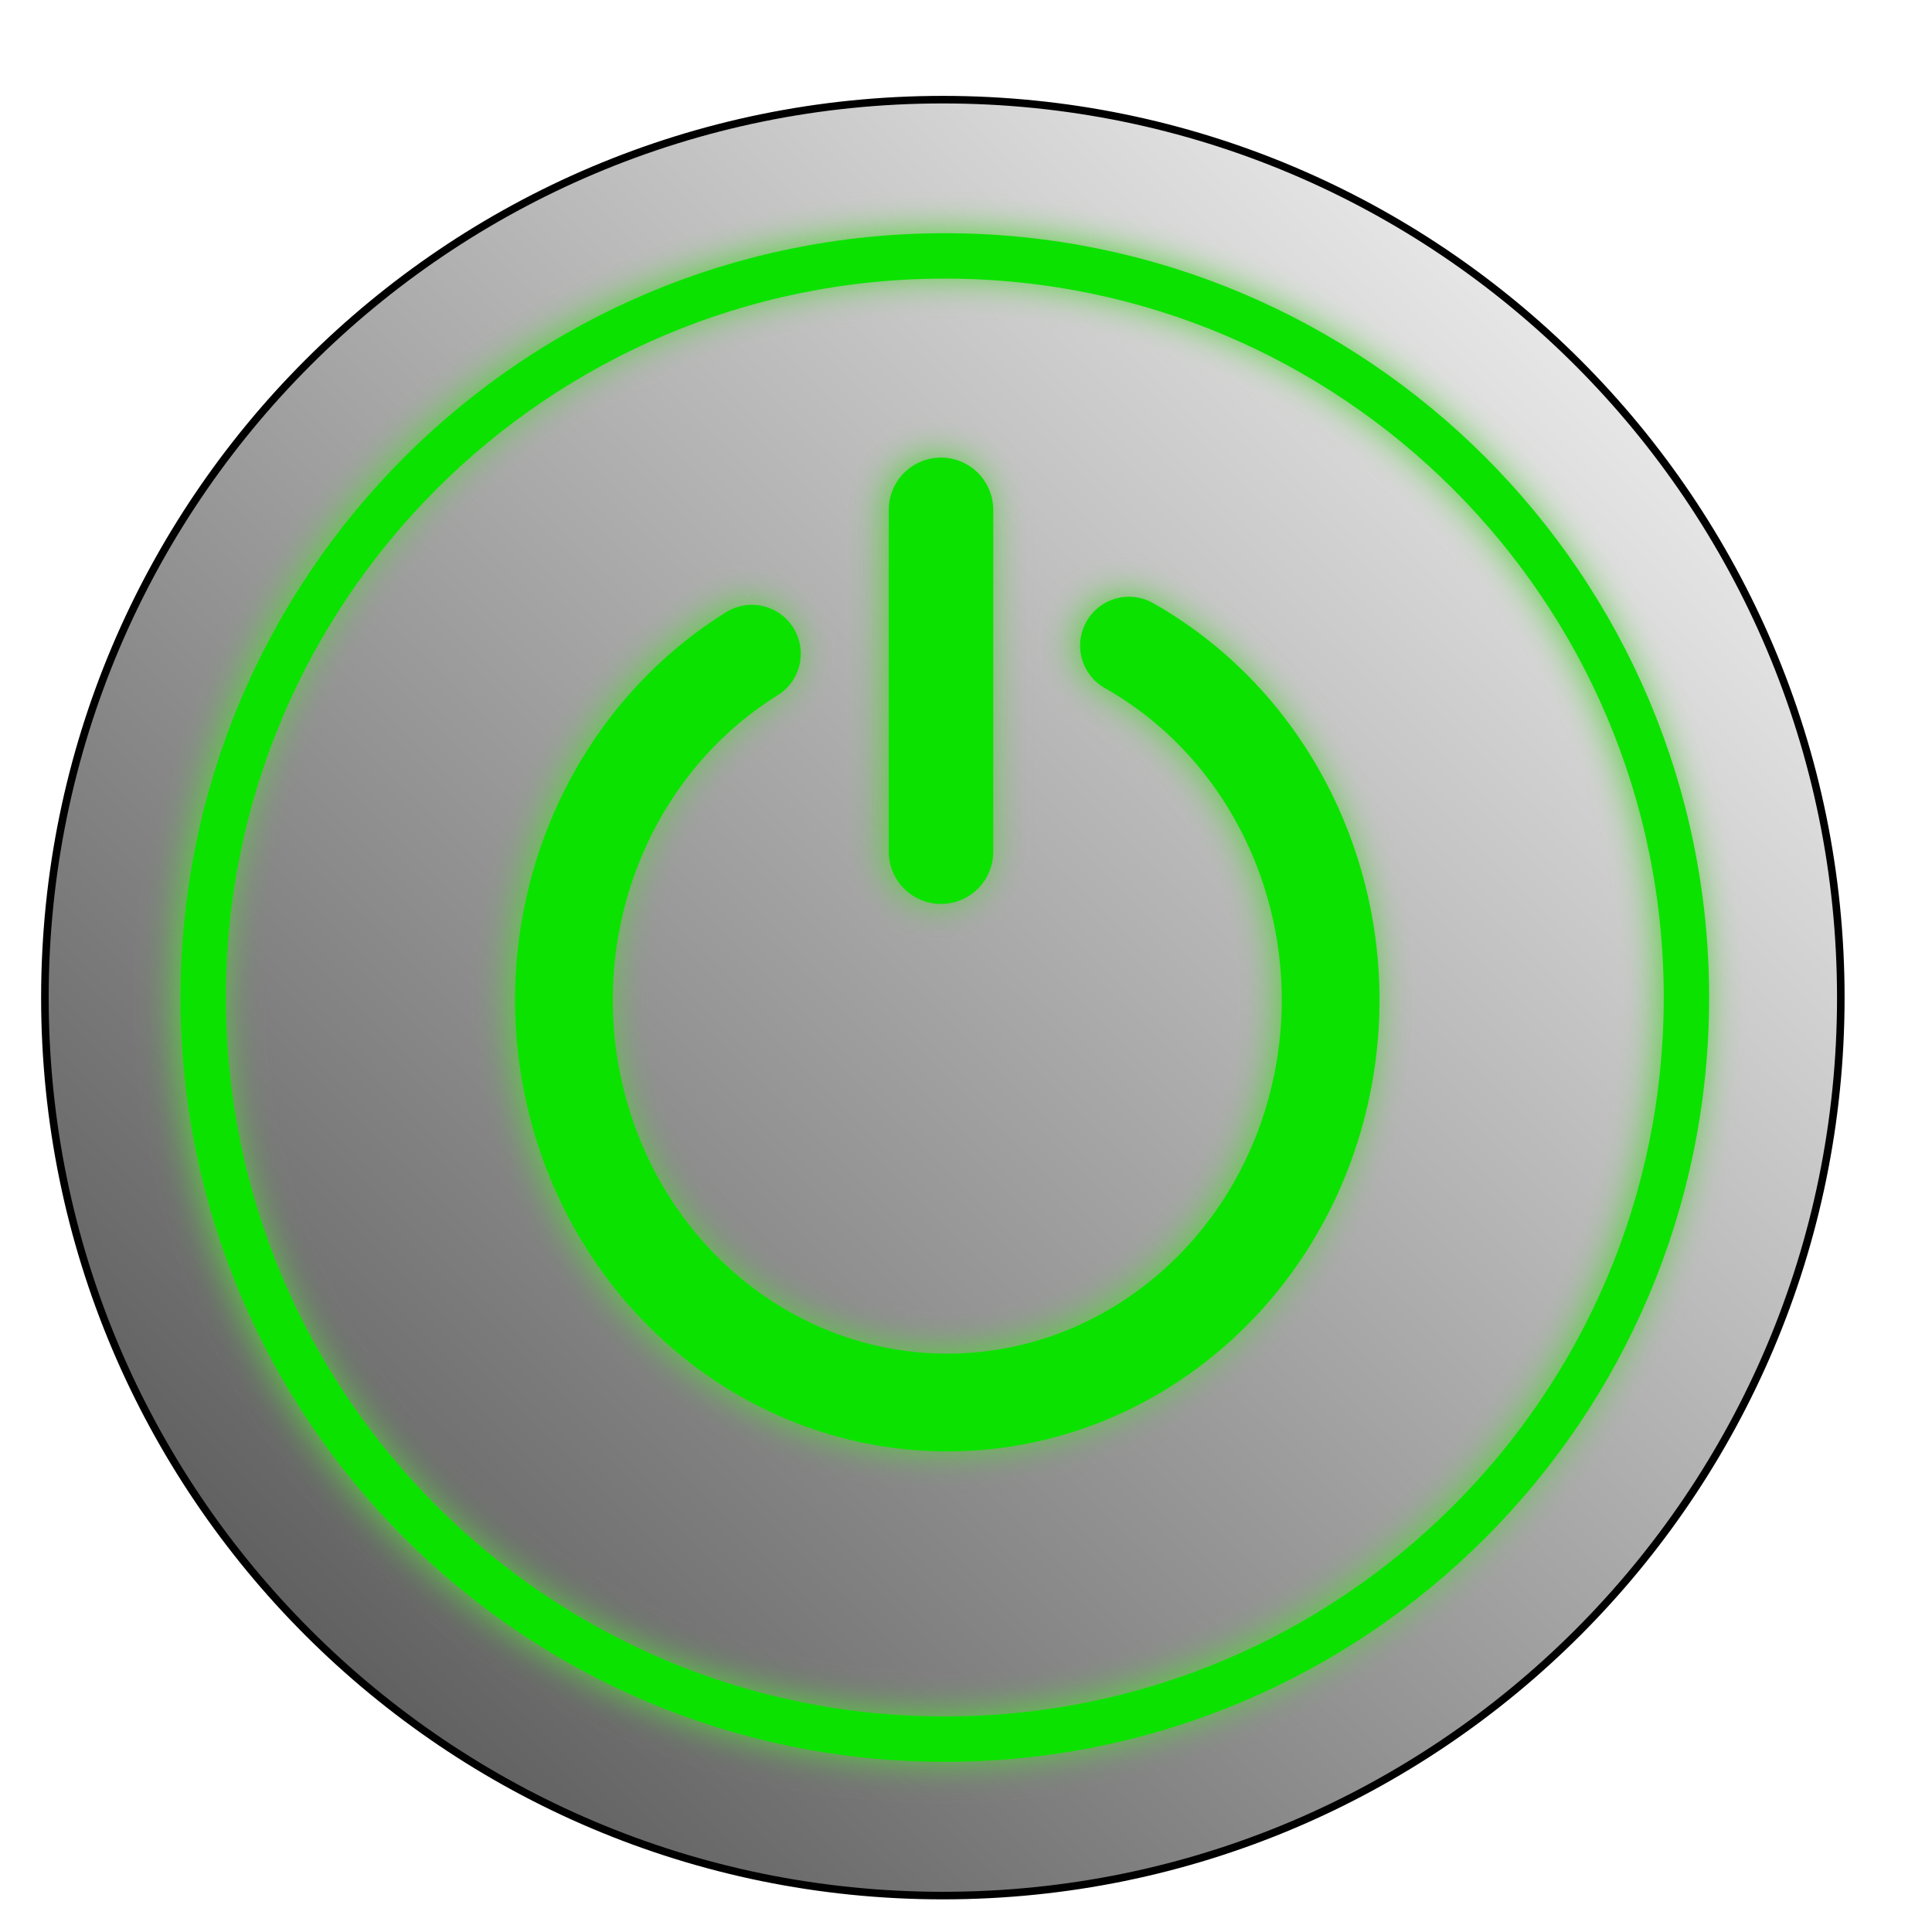
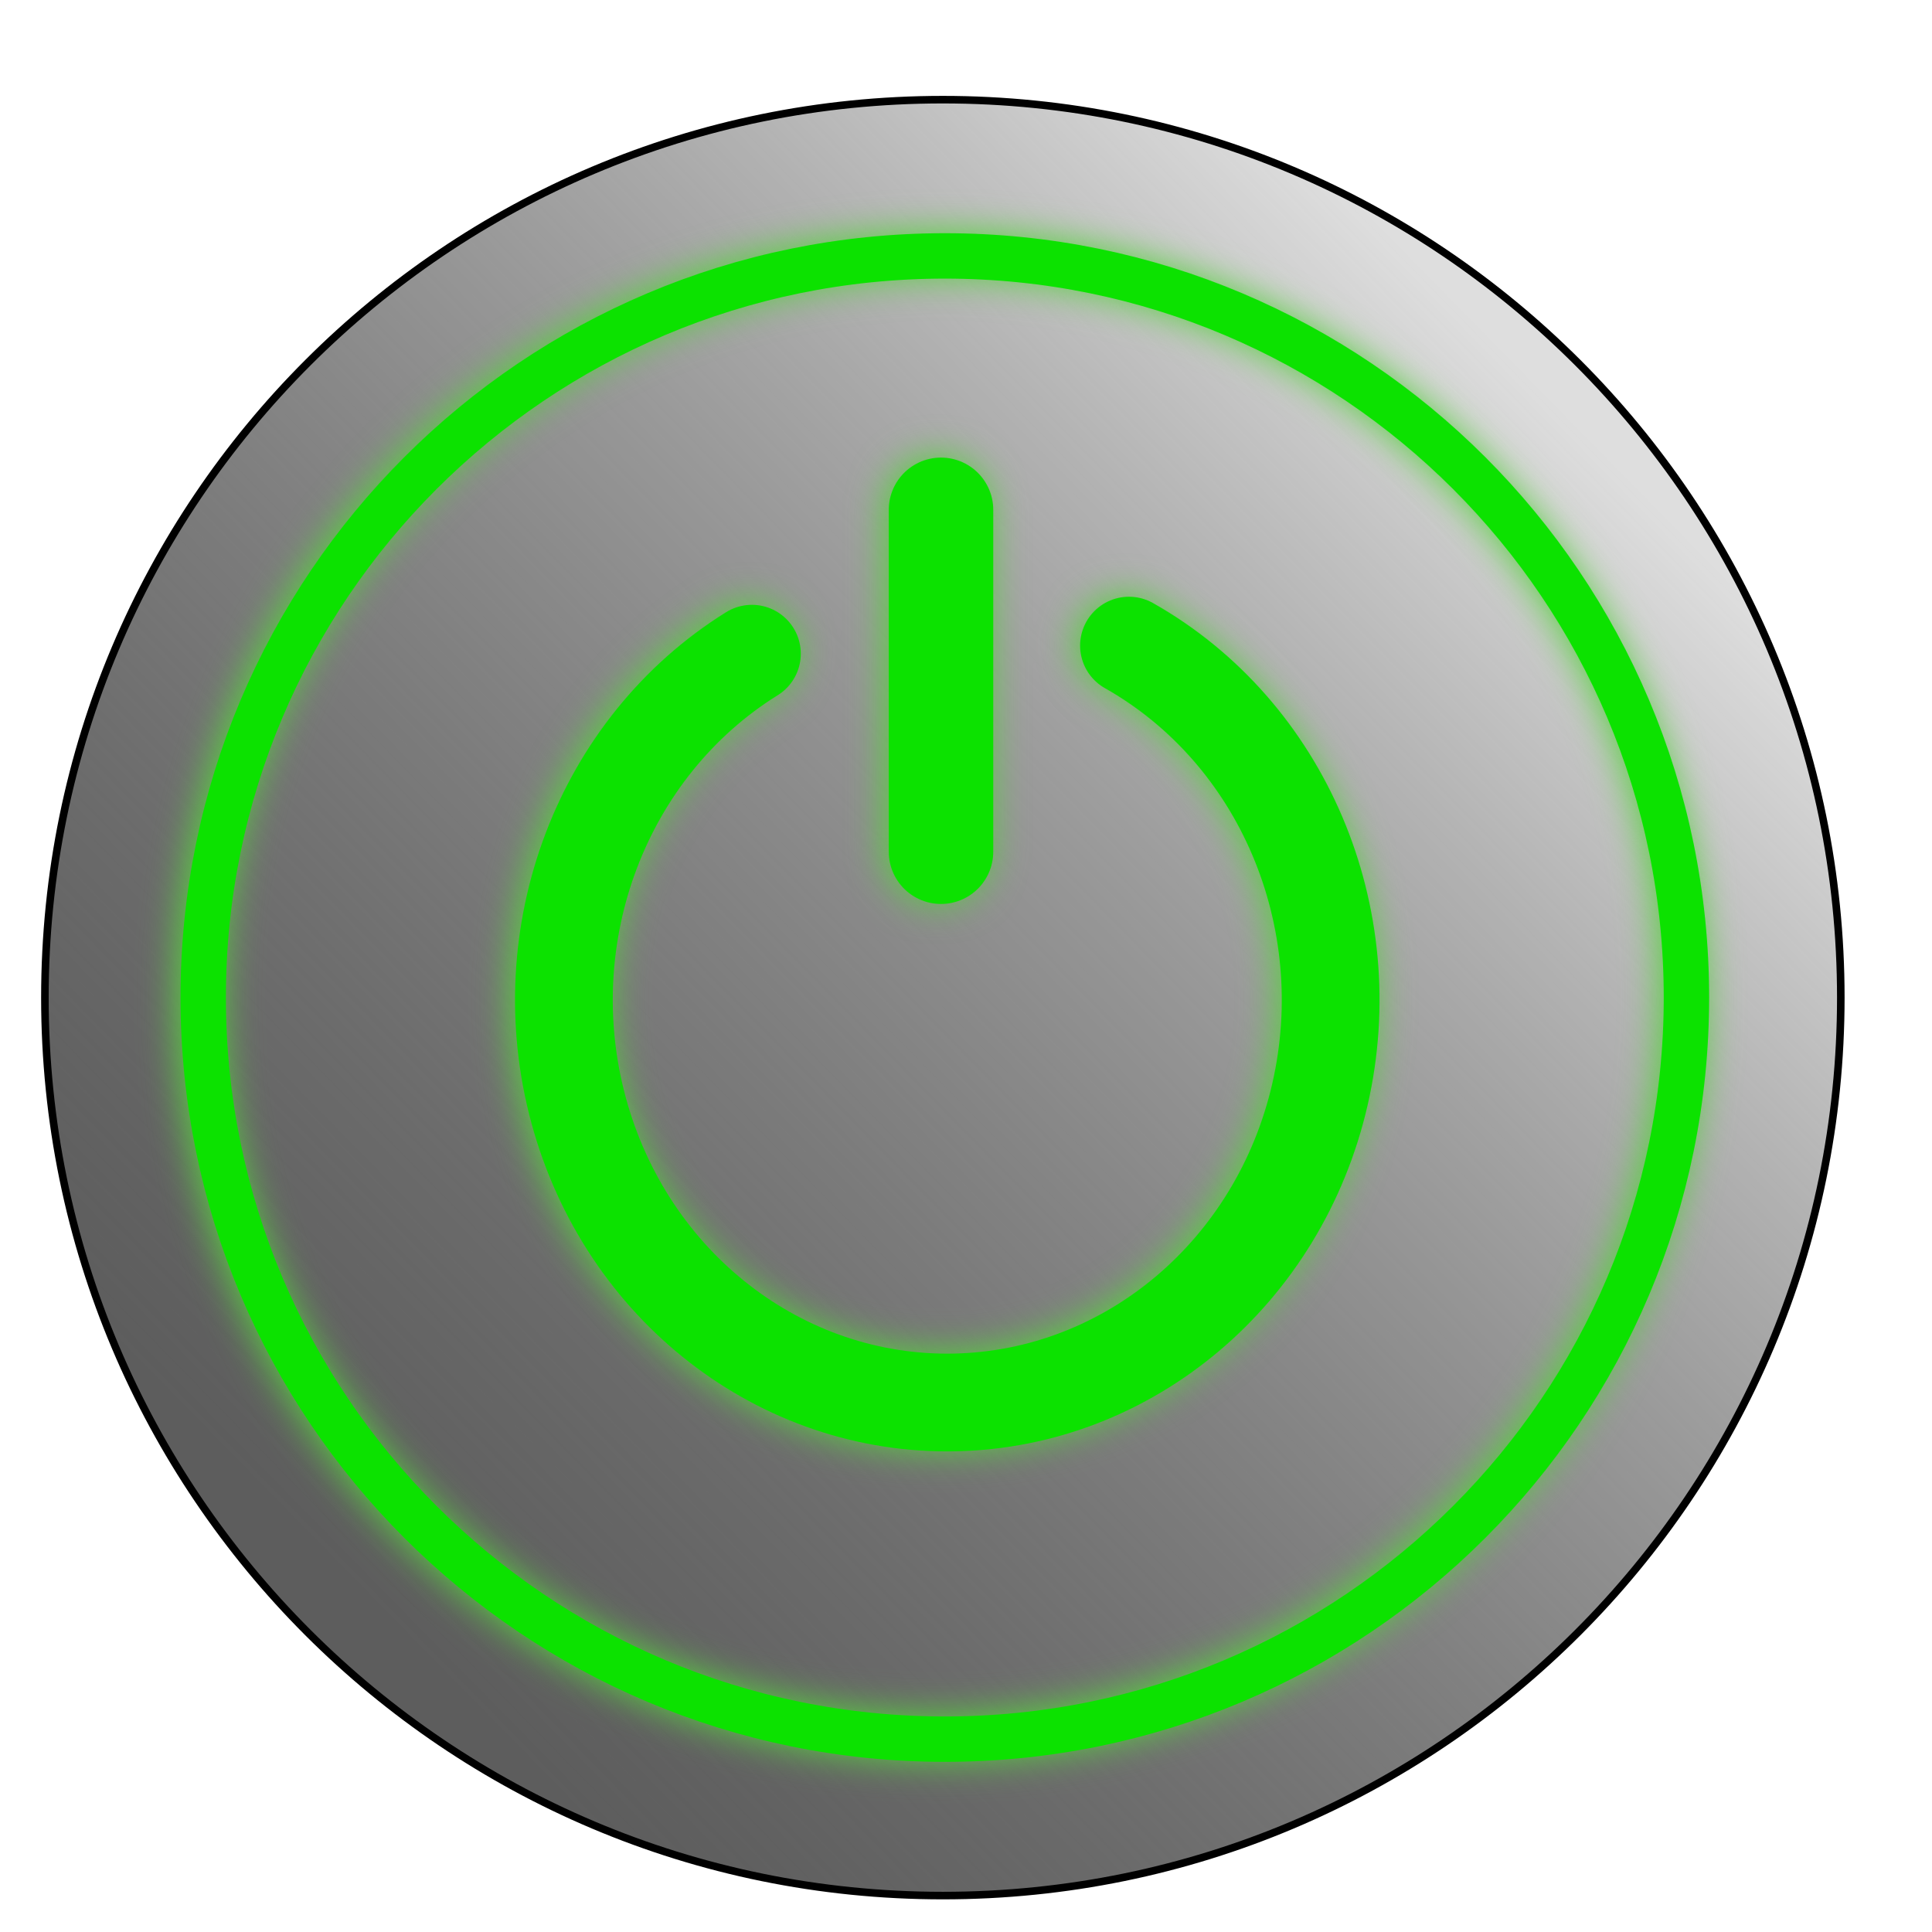
<svg xmlns="http://www.w3.org/2000/svg" xmlns:xlink="http://www.w3.org/1999/xlink" width="256" height="256" viewBox="0 0 67.733 67.733" version="1.1" id="svg5">
  <defs id="defs2">
    <linearGradient id="linearGradient10833">
-       <stop style="stop-color:#000000;stop-opacity:0.712;" offset="0" id="stop10829" />
-       <stop style="stop-color:#000000;stop-opacity:0;" offset="1" id="stop10831" />
+       <stop style="stop-color:#000000;stop-opacity:0.635;" offset="0" id="stop10829" />
+       <stop style="stop-color:#dedede;stop-opacity:1;" offset="1" id="stop10831" />
    </linearGradient>
    <linearGradient id="linearGradient6238">
      <stop style="stop-color:#0bdd00;stop-opacity:1;" offset="0" id="stop6234" />
      <stop style="stop-color:#0bdd00;stop-opacity:0;" offset="1" id="stop6236" />
    </linearGradient>
    <filter style="color-interpolation-filters:sRGB" id="filter6260" x="-0.045" y="-0.045" width="1.089" height="1.089">
      <feGaussianBlur stdDeviation="0.634" id="feGaussianBlur6262" />
    </filter>
-     <linearGradient xlink:href="#linearGradient10833" id="linearGradient10835" x1="3.272" y1="65.098" x2="63.142" y2="4.16" gradientUnits="userSpaceOnUse" />
+     <linearGradient xlink:href="#linearGradient10833" id="linearGradient10835" x1="12.674" y1="55.893" x2="54.903" y2="14.466" gradientUnits="userSpaceOnUse" />
  </defs>
  <g id="layer2" style="display:inline">
    <circle style="fill:url(#linearGradient10835);fill-opacity:1;stroke:#000000;stroke-width:0.265;stroke-linecap:round;stroke-linejoin:round;stroke-dasharray:none;stroke-opacity:1" id="path2539" cx="33.055" cy="34.975" r="31.481" />
  </g>
  <g id="layer1" style="stroke:#0bdd00;stroke-opacity:1">
    <g id="g2535-3" transform="translate(-0.1331857,-0.05007834)" style="stroke:#59d041;stroke-opacity:1;filter:url(#filter6260)">
      <g id="g2579-6" style="stroke:#59d041;stroke-opacity:1">
        <path style="fill:none;fill-rule:evenodd;stroke:#59d041;stroke-width:5.511;stroke-linecap:round;stroke-dasharray:none;stroke-opacity:1" id="path900-7" d="M 44.583,15.079 A 21.613,22.693 0 0 1 55.349,40.382 21.613,22.693 0 0 1 34.78,57.749 21.613,22.693 0 0 1 13.553,41.279 21.613,22.693 0 0 1 23.324,15.535" transform="matrix(0.6218231,0,0,0.6218231,11.85758,13.25773)" />
        <path style="fill:none;stroke:#59d041;stroke-width:5.891;stroke-linecap:round;stroke-linejoin:miter;stroke-dasharray:none;stroke-opacity:1" d="M 33.985,26.699 V 7.424" id="path1688-5" transform="matrix(0.6218231,0,0,0.6218231,11.85758,13.25773)" />
        <circle style="fill:none;stroke:#59d041;stroke-width:1.591;stroke-linecap:round;stroke-dasharray:none;stroke-opacity:1" id="path2527-3" cx="33.124" cy="34.972" r="26" />
      </g>
    </g>
    <g id="g2535" style="stroke:#0abb00;stroke-opacity:1">
      <g id="g2579" style="mix-blend-mode:normal;stroke:#0ce200;stroke-opacity:1">
        <path style="fill:none;fill-rule:evenodd;stroke:#0ce200;stroke-width:5.511;stroke-linecap:round;stroke-dasharray:none;stroke-opacity:1" id="path900" d="M 44.583,15.079 A 21.613,22.693 0 0 1 55.349,40.382 21.613,22.693 0 0 1 34.78,57.749 21.613,22.693 0 0 1 13.553,41.279 21.613,22.693 0 0 1 23.324,15.535" transform="matrix(0.6218231,0,0,0.6218231,11.85758,13.25773)" />
        <path style="fill:none;stroke:#0ce200;stroke-width:5.891;stroke-linecap:round;stroke-linejoin:miter;stroke-dasharray:none;stroke-opacity:1" d="M 33.985,26.699 V 7.424" id="path1688" transform="matrix(0.6218231,0,0,0.6218231,11.85758,13.25773)" />
        <circle style="fill:none;stroke:#0ce200;stroke-width:1.591;stroke-linecap:round;stroke-dasharray:none;stroke-opacity:1" id="path2527" cx="33.124" cy="34.972" r="26" />
      </g>
    </g>
  </g>
</svg>
